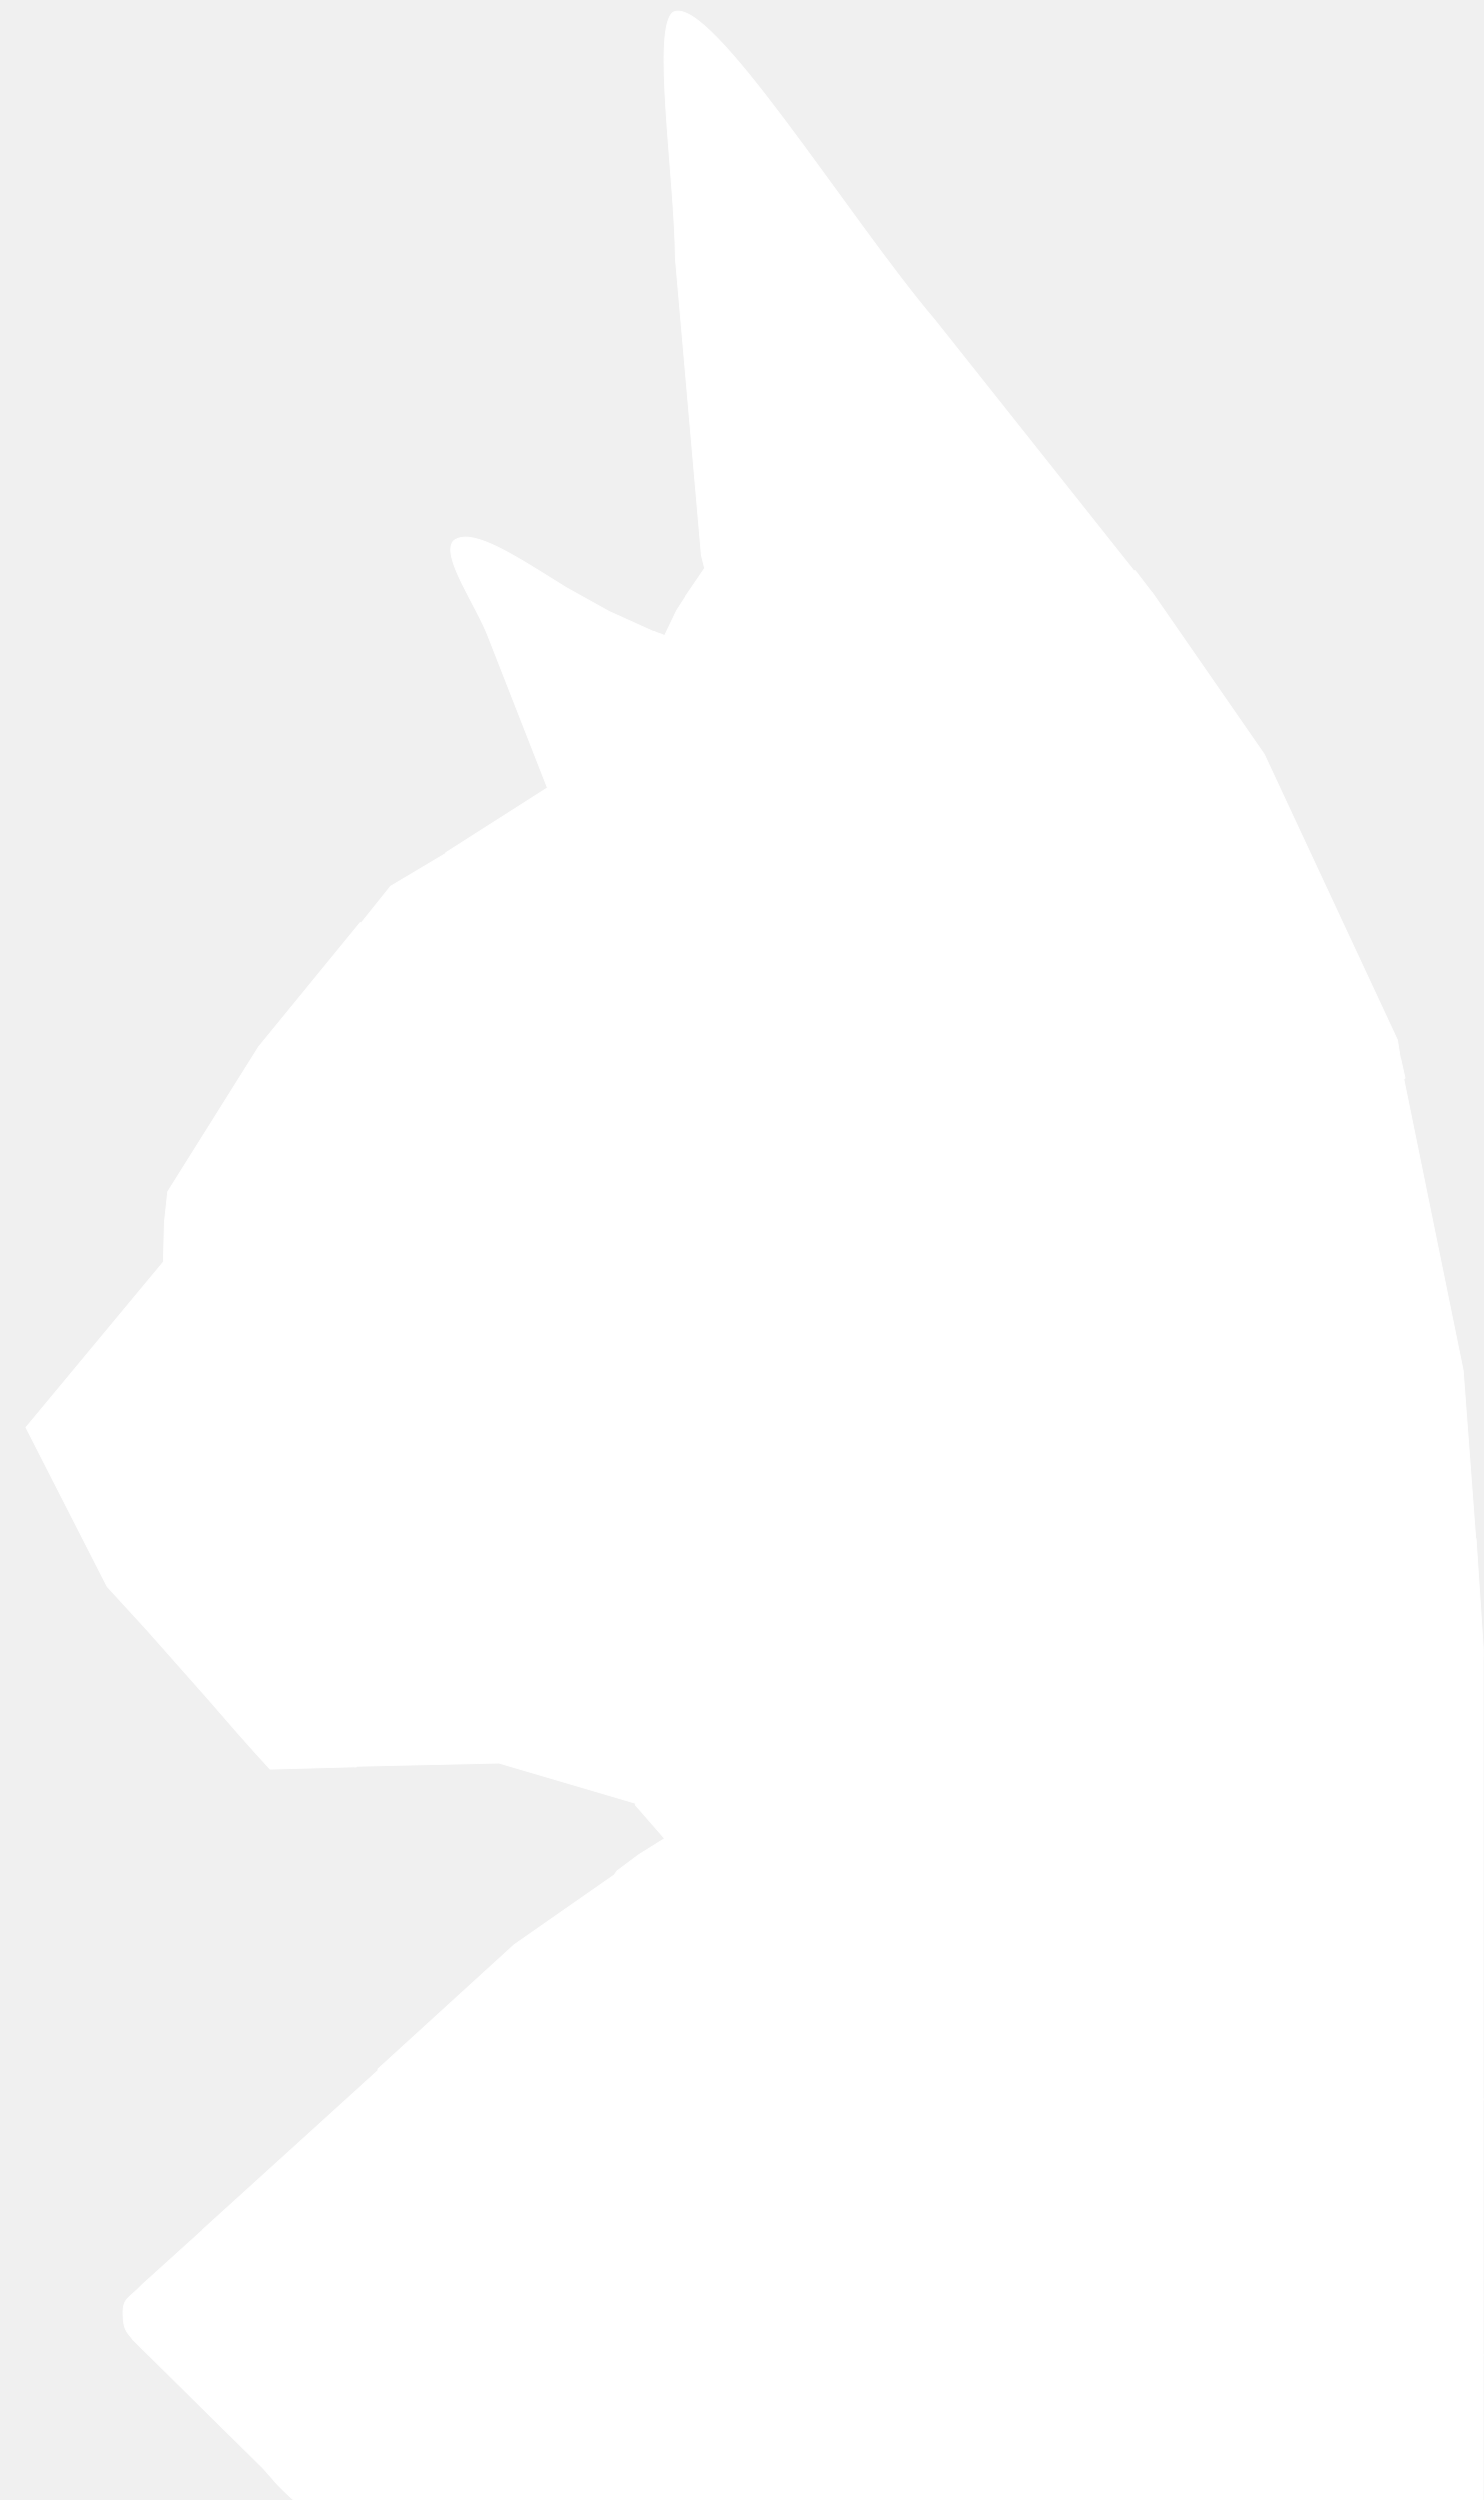
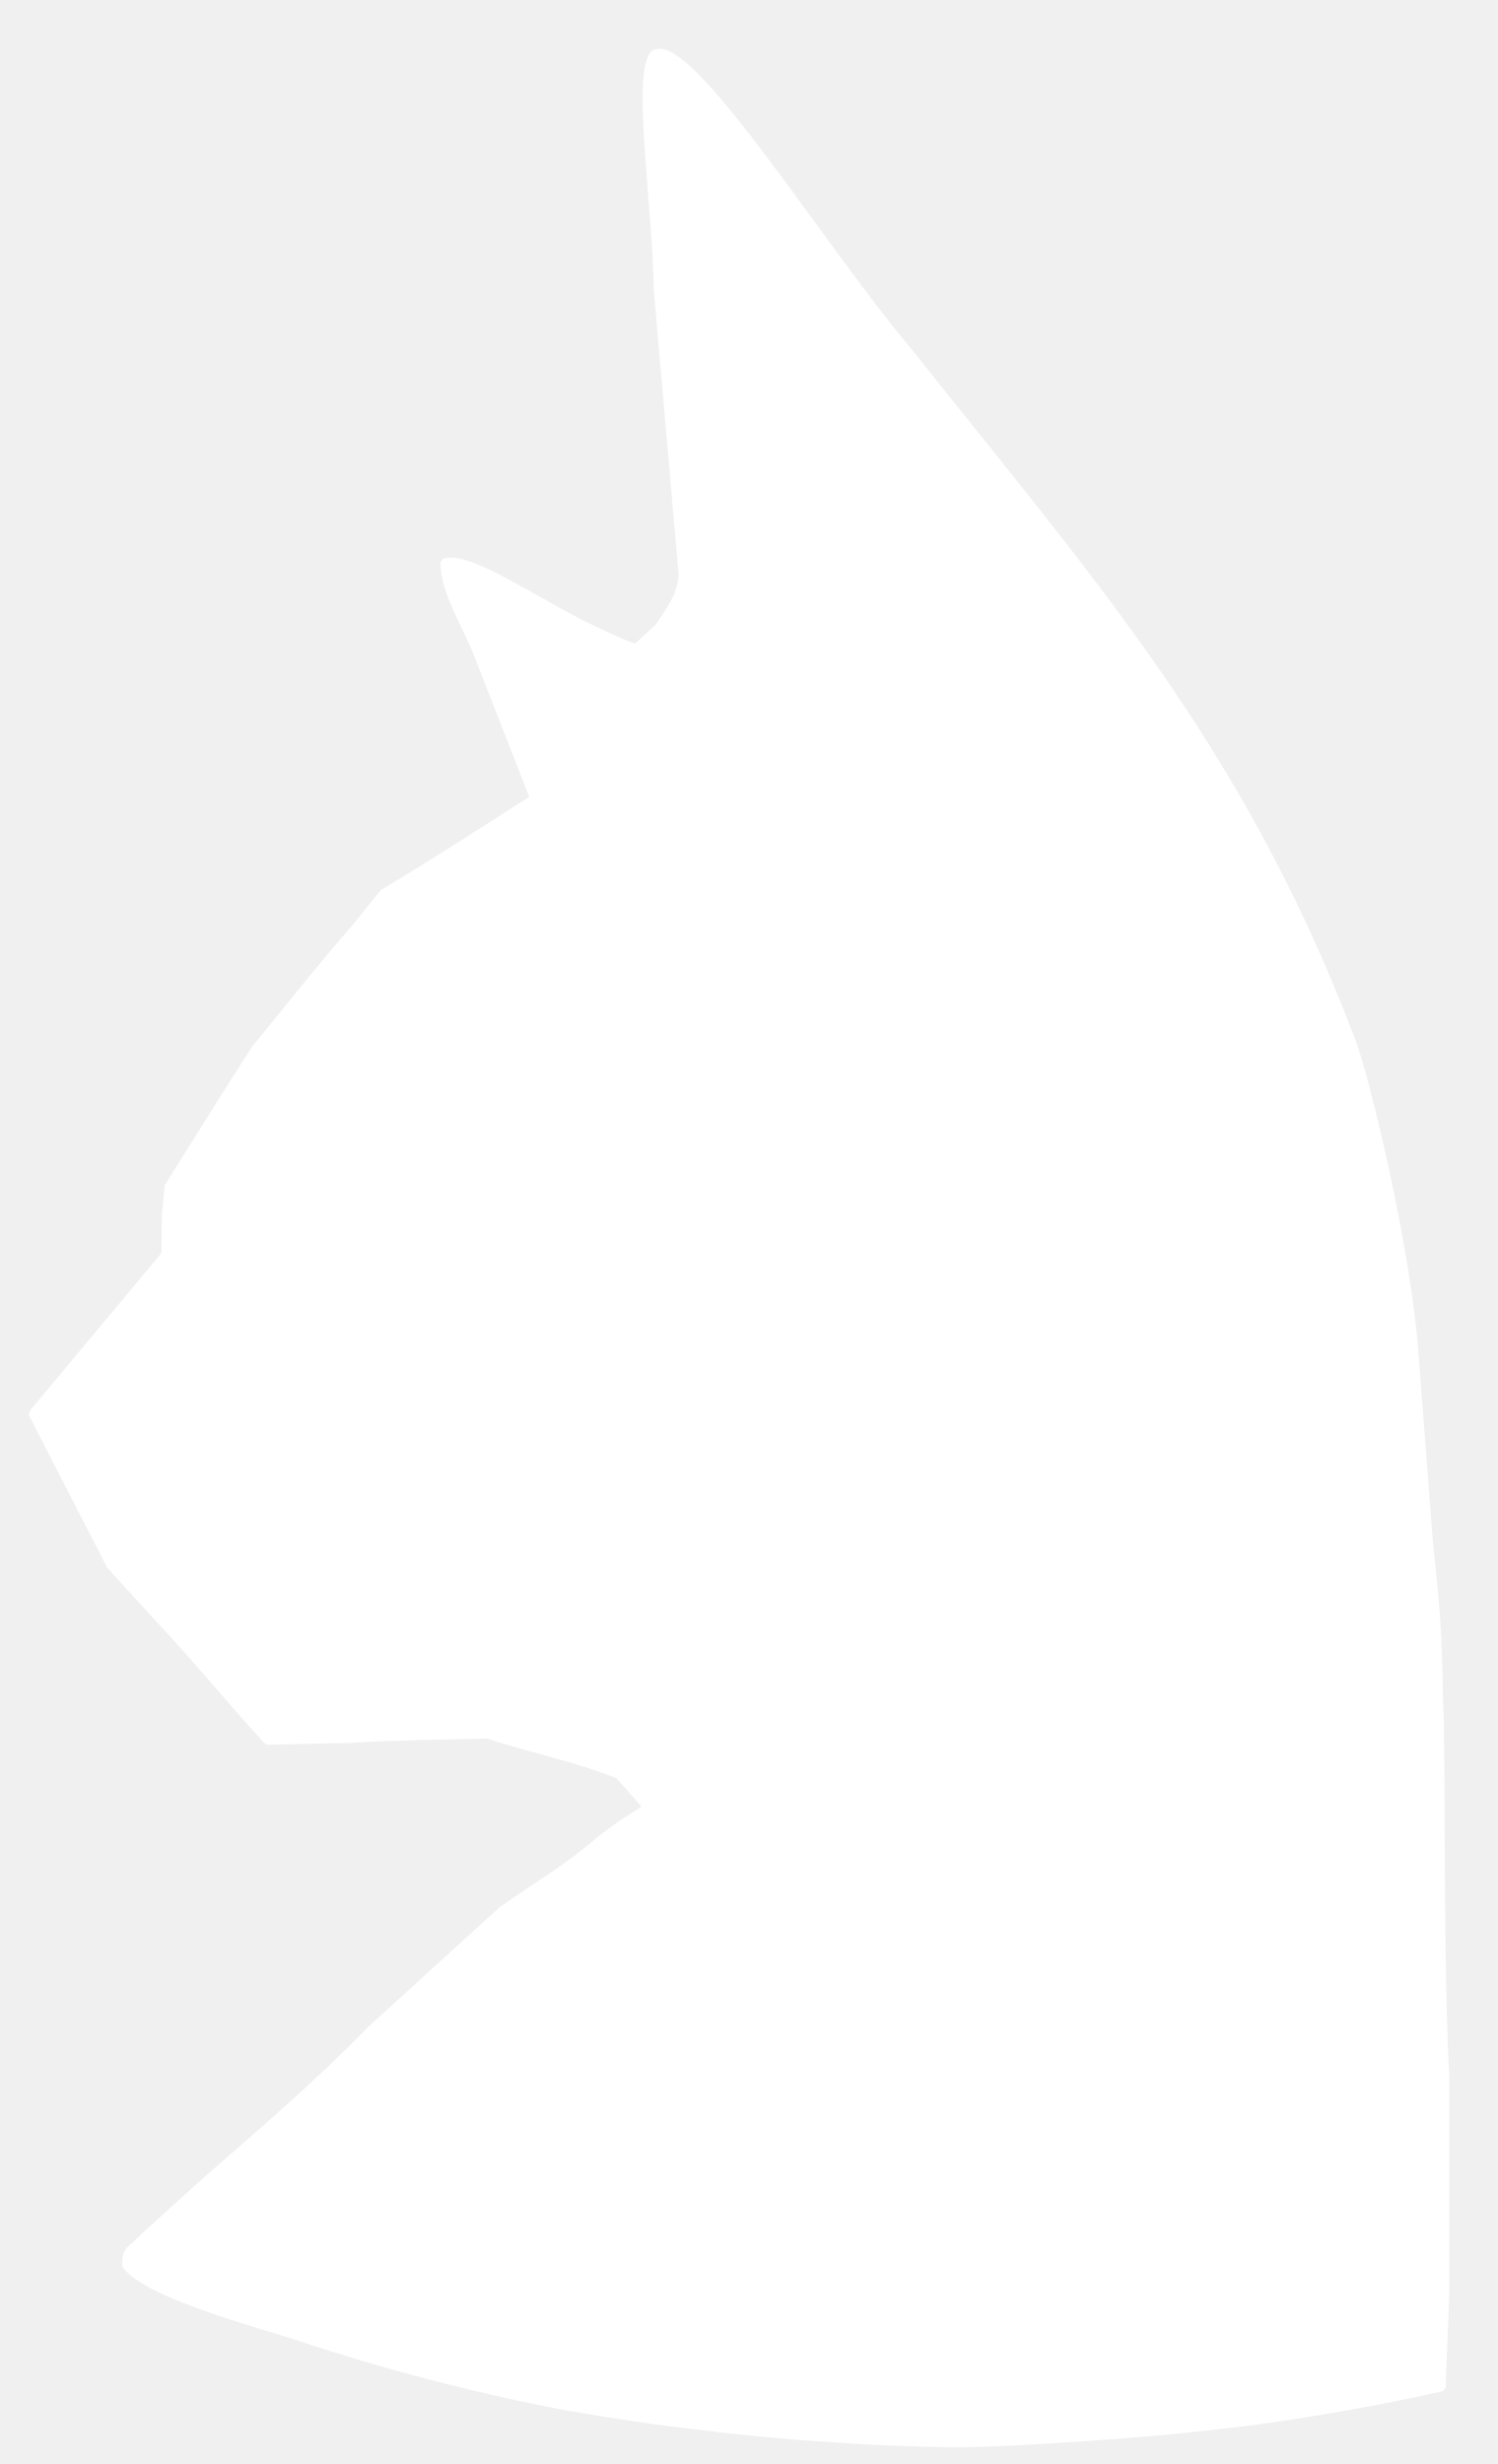
- <svg xmlns="http://www.w3.org/2000/svg" width="200" height="337" overflow="hidden" style="display: block;margin-left: auto;margin-right: auto;">
-   <g>
-     <path d="M201.5 316.108 200.817 333.632C200.801 335.276 200.786 337.567 200.373 338.069 199.643 338.66 197.522 338.356 196.096 338.5L176.702 337.982ZM123.831 257.338 98.665 302.132 123.831 257.338ZM126.058 43.202 152.838 76.939 153.044 76.928 155.3 79.888 155.312 79.858 170.43 101.691 188.372 140.189 188.766 142.682 188.809 142.695 189.393 145.32 189.23 145.472 197.235 184.74 198.922 207.377 198.971 207.392 199.458 214.733 199.458 214.733 200.625 232.669 200.625 262.418 201.5 285.75 183.093 252.85 183.093 252.85 201.5 285.75 201.5 306.63 201.5 306.895 201.5 316.108 176.702 337.982 140.089 338.128 140.089 338.128 112.957 338.274 119.421 326.187 112.957 338.274 97.64 338.082 97.63 337.982 83.462 338.125 83.464 338.128 83.287 338.127 83.199 338.128 83.198 338.127 48.712 337.973C46.034 337.909 41.666 338.043 40.678 337.78 39.675 337.219 38.474 336.011 37.422 334.953L35.507 332.771 17.93 315.411C17.246 314.42 16.637 314.288 16.587 312.011 16.538 309.735 17.315 309.929 19.123 308.009L27.33 300.588 27.277 300.597 50.964 279.097 50.948 278.909 69.328 262.139 82.791 252.746 83.172 252.21 86.09 250.023 94.803 308.672 94.803 308.672 86.09 250.023 89.591 247.835 123.794 255.497 123.794 255.496 89.591 247.835 85.652 243.315 85.62 243.067 67.245 237.656 47.975 238.091 47.981 238.138 48.017 238.162 47.984 238.163 47.99 238.211 47.919 238.165 47.865 238.166 47.831 238.211 47.826 238.167 36.404 238.476C33.448 235.285 30.691 232.095 27.934 228.905L19.808 219.722 14.44 213.858 3.5 192.422 40.255 178.824 40.255 178.824 3.5 192.421 22.026 170.11 22.171 164.569 22.187 164.581 22.609 160.645 34.862 141.104 48.711 145.201 48.711 145.201 34.862 141.104 48.574 124.334 48.58 124.565 52.658 119.469 60.122 115.021 60.085 114.948 73.796 106.199 65.92 86.075 65.919 86.075C64.315 81.7 59.447 75.067 61.106 72.951 61.51 72.593 62.032 72.423 62.65 72.406 65.739 72.322 71.219 76.062 76.33 79.213L82.111 82.429 82.111 82.429 88.132 85.152 88.138 85.1C88.722 85.392 89.007 85.386 89.591 85.677L91.195 82.323 92.445 80.379 92.409 80.381 94.988 76.596 94.55 74.846ZM90.757 1.642C95.747-0.817 114.291 29.349 126.058 43.202L94.55 74.846 91.049 34.89C90.952 23.807 87.842 3.69 90.757 1.642Z" stroke="#FFFFFF" stroke-width="0.12" stroke-linecap="round" stroke-linejoin="round" stroke-miterlimit="10" fill-rule="evenodd" fill="#FFFFFF" />
-   </g>
+ <svg xmlns="http://www.w3.org/2000/svg" id="svg983" style="display:block" version="1.1" height="349.716" width="212.594" y="0" x="0">
+   <defs id="defs987">
+     <filter id="filter5654" style="color-interpolation-filters:sRGB">
+       <feColorMatrix id="feColorMatrix5652" values="1 0 0 0.04 -0 0 1 0 0.04 -0 0 0 1 0.04 -0 0 0 0 1 0" />
+     </filter>
+   </defs>
+   <path id="path815" d="m 93.467,7.42 c -0.186,0.012 -0.36,0.054 -0.52,0.129 -2.913,2.032 0.265,22.439 0.354,33.658 l 3.529,40.373 c -0.206,3.188 -1.928,5.133 -3.441,7.508 -0.434,0.4 -0.937,0.723 -3.09,2.828 -1.73,-0.47 -4.267,-1.789 -6.178,-2.65 h -0.002 C 77.054,86.013 66.366,78.398 63.027,79.812 c -0.057,4.212 3.307,9.24 4.766,13.164 l 7.943,20.318 c -6.991,4.483 -14.619,9.408 -21.359,13.428 l -4.143,5.117 c -4.307,4.894 -9.391,11.319 -13.861,16.791 -0.681,0.816 -8.777,13.815 -12.533,19.789 l -0.354,4.064 -0.088,5.564 -18.762,22.48 -0.127,0.047 11.121,21.645 6.355,6.979 c 5.766,6.078 11.158,12.737 15.975,17.934 l 11.826,-0.266 c 5.602,-0.376 13.177,-0.453 19.418,-0.617 6.06,2.03 12.949,3.386 18.623,5.742 l 3.973,4.504 c 0,0 -2.315,1.591 -3.531,2.297 l -3,2.209 c -4.238,3.746 -9.35,6.81 -14.033,10.07 l -18.623,16.963 c -7.824,8.058 -16.534,15.428 -23.832,21.82 l -8.385,7.598 c -1.853,1.944 -2.647,1.767 -2.559,4.064 3.017,4.193 19.259,8.443 24.047,10.039 l -0.004,0.01 0.234,0.066 0.328,0.109 0.006,-0.014 c 12.553,4.187 25.468,7.533 38.627,10.008 l -0.02,-0.025 c 6.158,1.094 12.36,1.997 18.594,2.707 5.617,0.695 11.258,1.232 16.916,1.611 6.425,0.48 12.868,0.756 19.316,0.826 2.205,-0.042 4.409,-0.109 6.611,-0.199 15.237,-0.736 30.709,-2.038 43.594,-4.193 l -0.006,0.004 0.076,-0.014 0.021,-0.004 0.002,-0.002 c 6.217,-0.991 12.39,-2.176 18.506,-3.553 l 0.527,-13.227 v -9.275 -21.379 c -0.942,-18.659 -0.458,-45.101 -0.883,-53.711 -0.221,-14.719 -1.055,-17.02 -1.598,-24.297 l 0.01,0.002 -0.043,-0.555 -0.045,-0.77 -0.014,-0.004 -1.752,-22.965 c -0.996,-15.184 -7.101,-40.145 -9.004,-45.055 C 176.117,106.219 155.163,82.799 128.781,49.6 117.239,35.992 99.235,7.047 93.467,7.42 Z" style="display:block;fill:#ffffff;fill-opacity:1;fill-rule:evenodd;stroke:#ffffff;stroke-width:1;stroke-linejoin:miter;stroke-miterlimit:1;stroke-dasharray:none;stroke-opacity:1;paint-order:normal;filter:url(#filter5654)" />
</svg>
